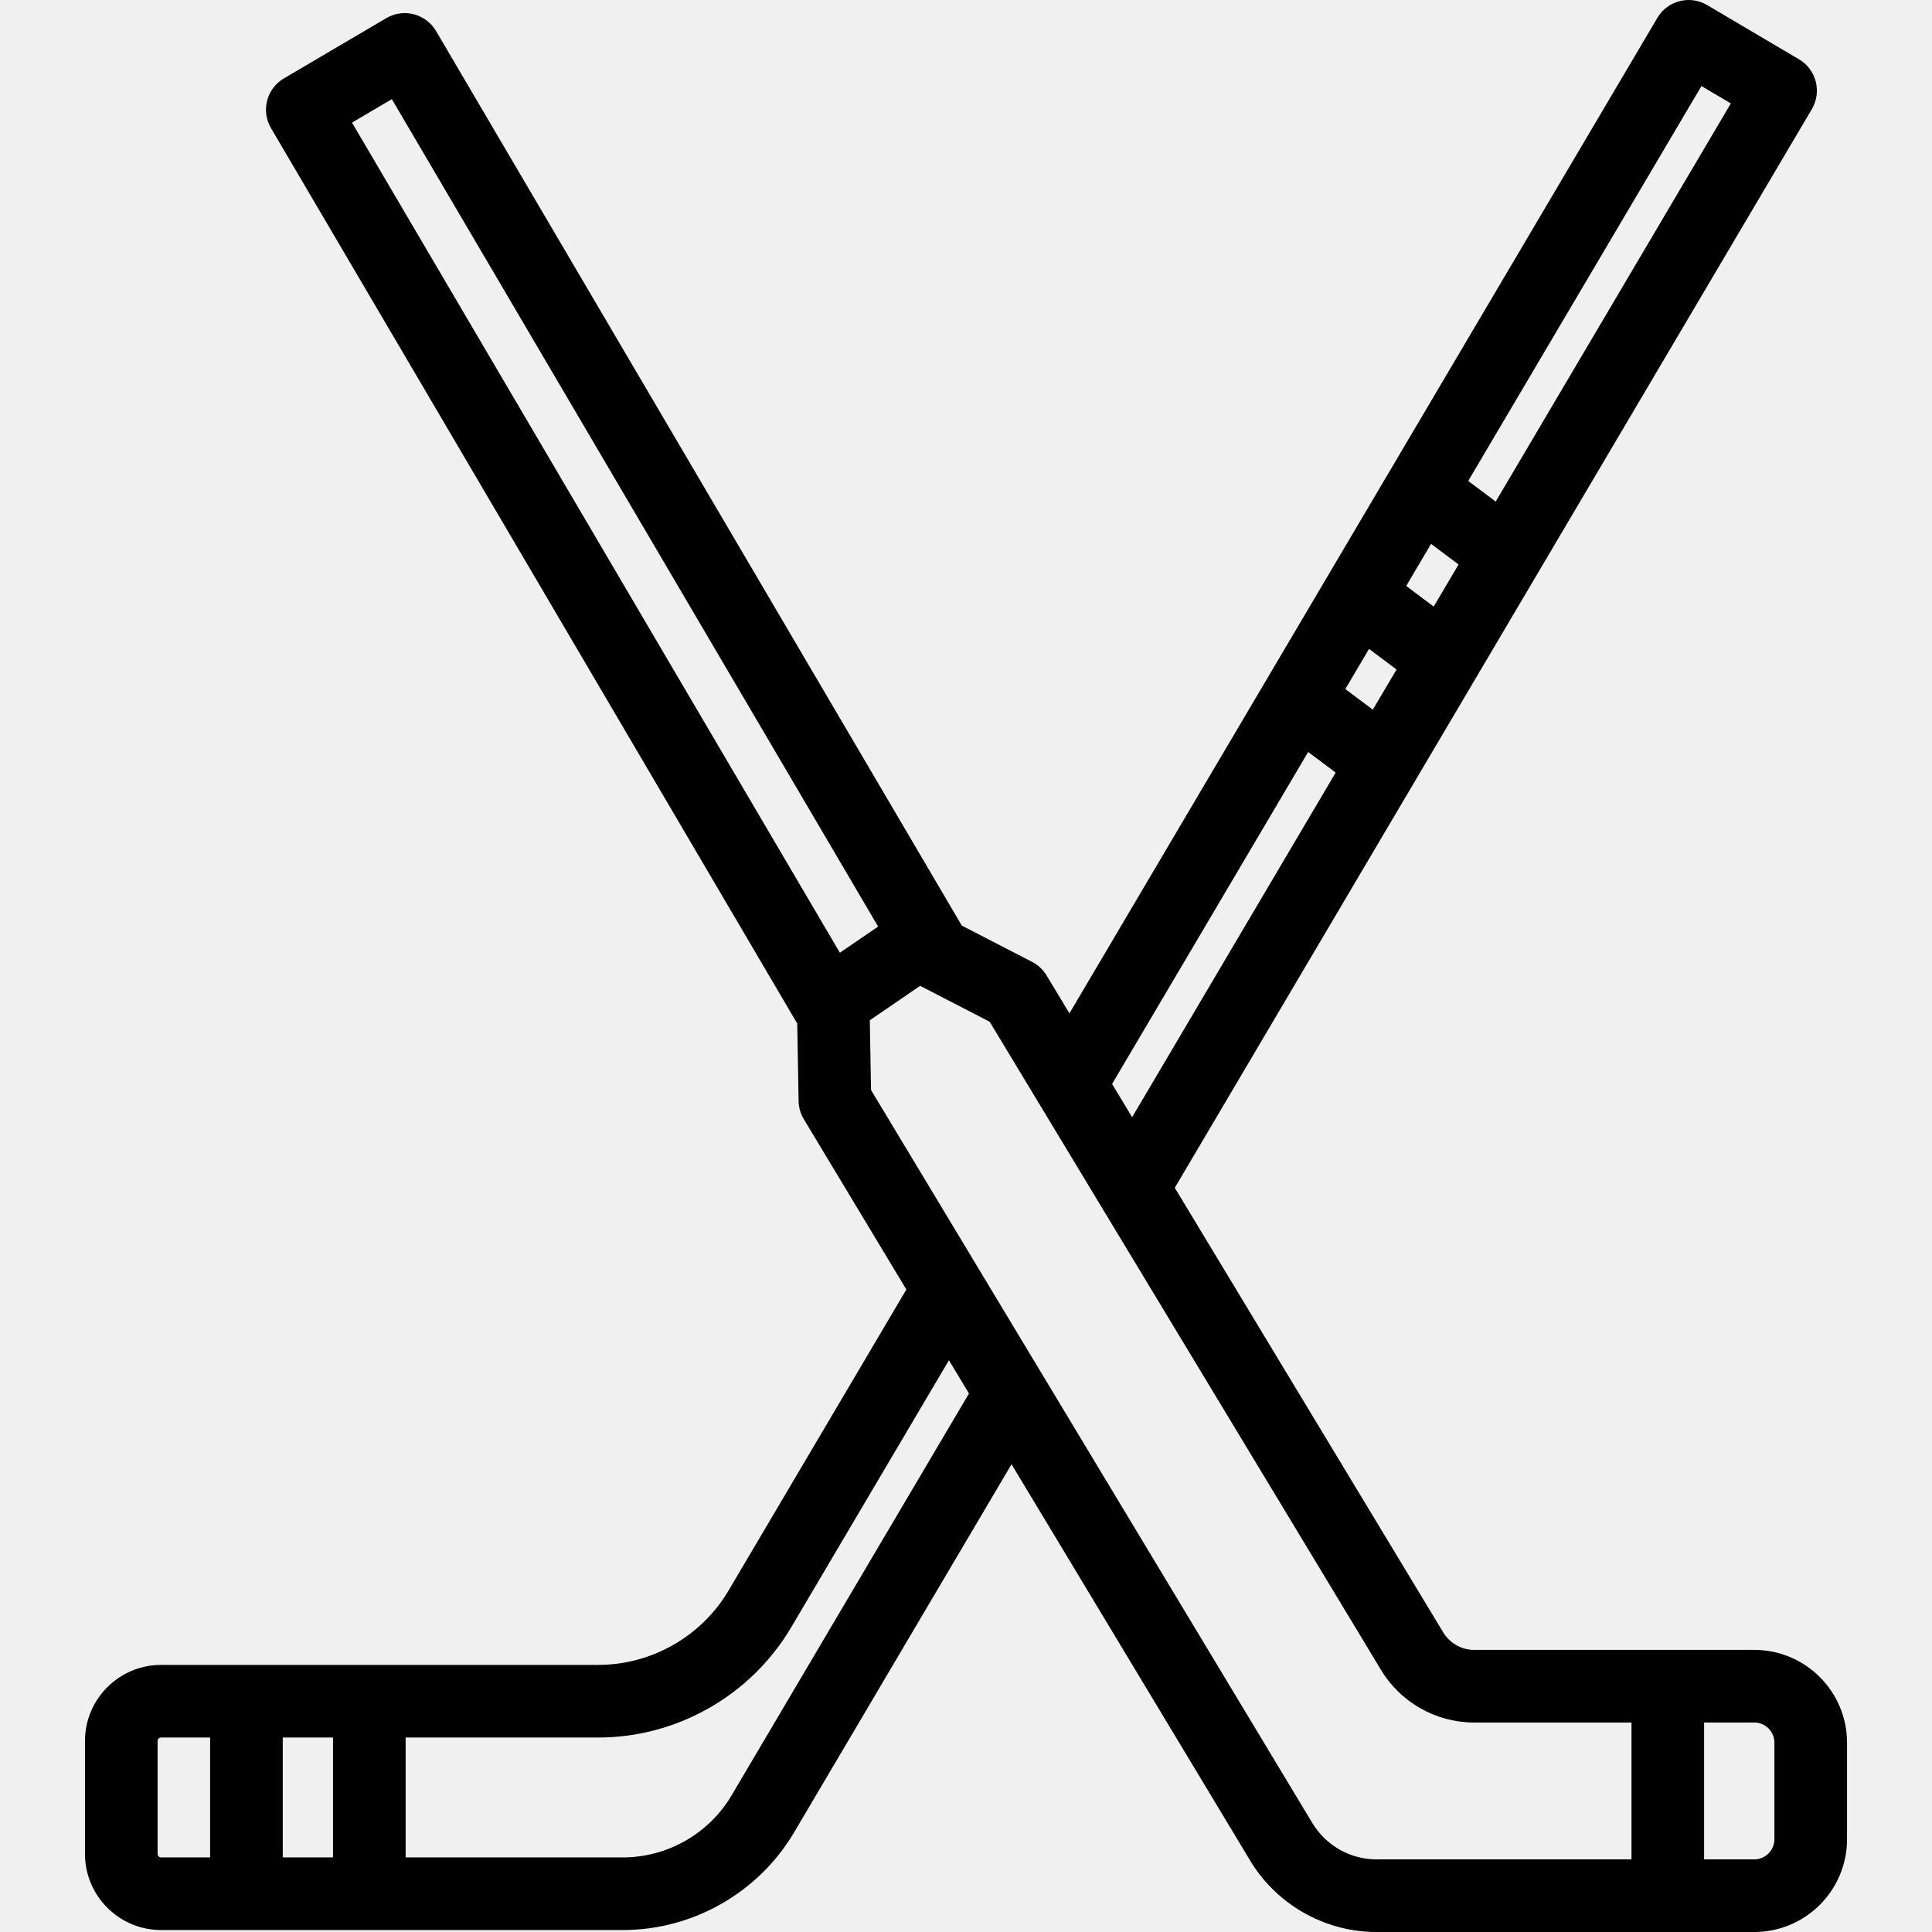
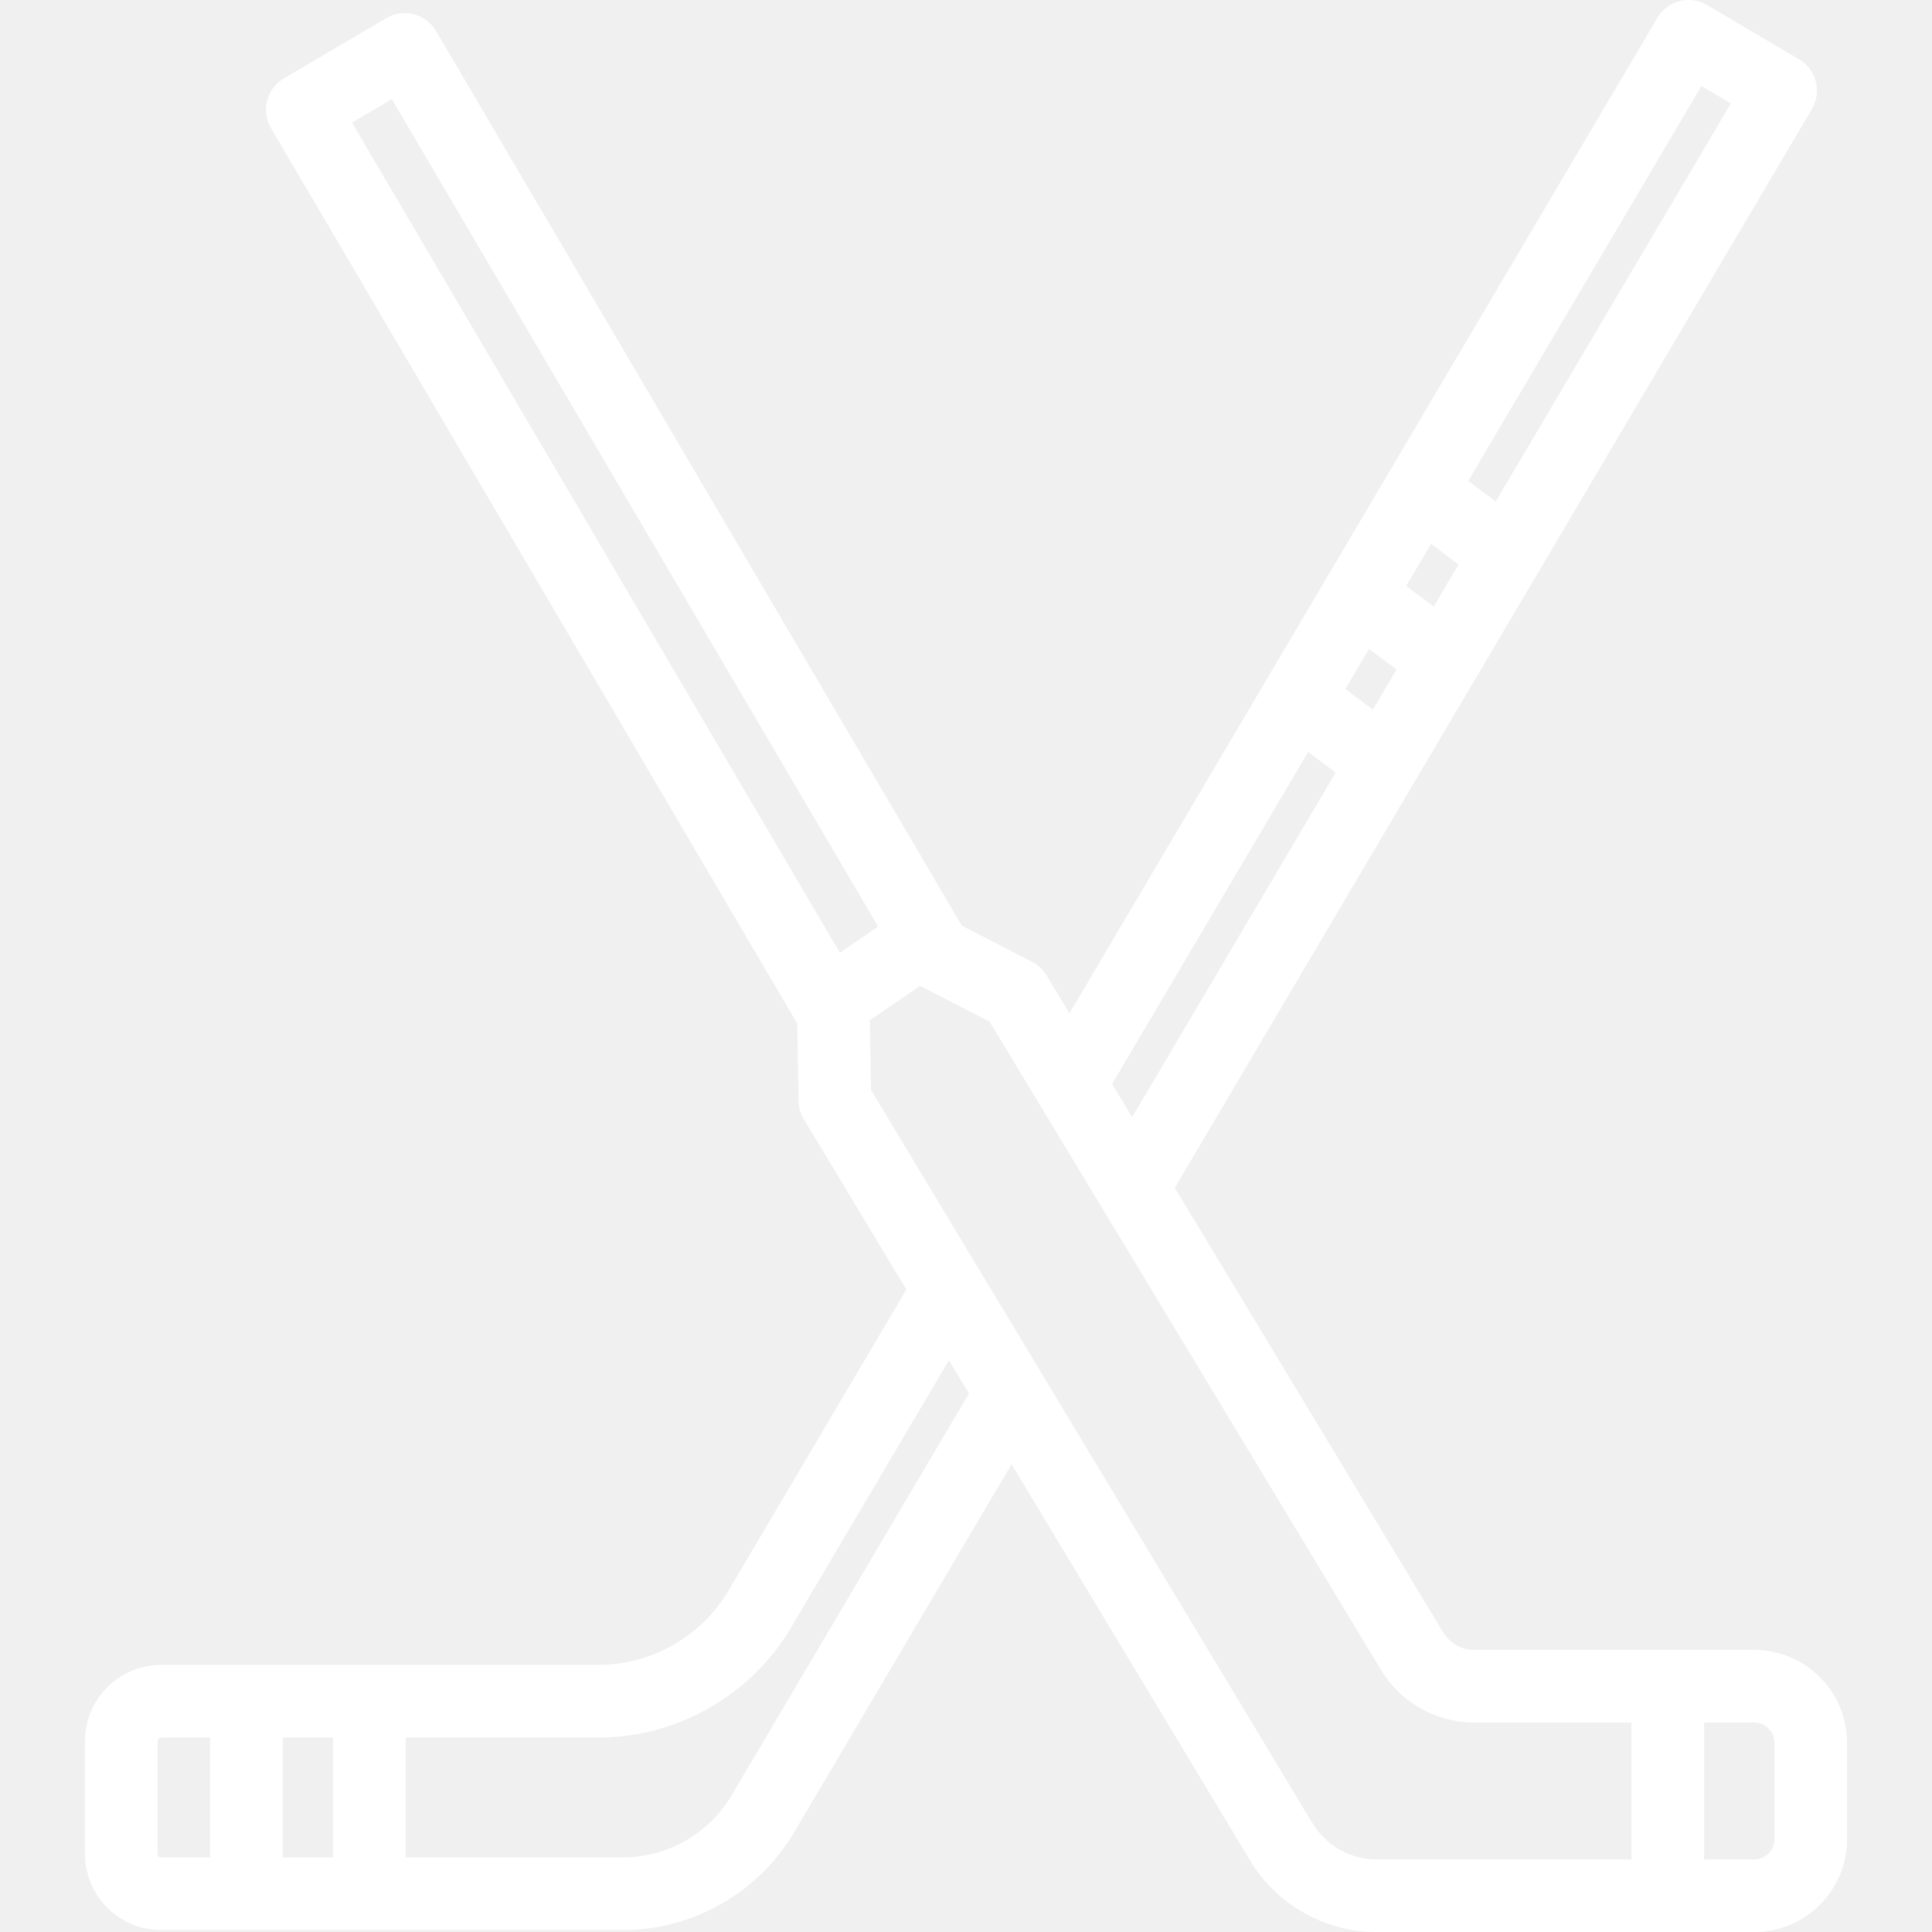
- <svg xmlns="http://www.w3.org/2000/svg" version="1.1" id="Capa_1" x="0px" y="0px" viewBox="0 0 345.822 345.822" style="enable-background:new 0 0 345.822 345.822;" xml:space="preserve">
-   <path d="M314.009,295.324H263.84c-2.263,0-4.381-1.211-5.566-3.225l-47.991-79.486L324.318,19.527  c0.877-1.485,1.128-3.256,0.698-4.926c-0.43-1.669-1.505-3.1-2.99-3.977l-16.46-9.72c-3.093-1.826-7.078-0.799-8.902,2.292  l-105.236,178.19l-4.102-6.794c-0.621-1.028-1.515-1.865-2.583-2.416l-12.583-6.496L78.051,5.553  c-0.874-1.487-2.303-2.565-3.972-2.999c-1.668-0.432-3.441-0.185-4.929,0.69L50.814,14.036c-3.092,1.82-4.125,5.802-2.307,8.896  l94.196,160.275l0.243,13.878c0.02,1.143,0.341,2.26,0.93,3.239l18.36,30.496l-31.822,53.877  c-4.849,8.212-13.786,13.314-23.323,13.314h-78.25c-7.516,0-13.63,6.11-13.63,13.62v20.21c0,7.516,6.114,13.63,13.63,13.63h82.67  c12.528,0,24.267-6.704,30.637-17.494l38.916-65.884l42.587,70.737c4.716,8.014,13.423,12.993,22.722,12.993h67.638  c9.154,0,16.602-7.448,16.602-16.602v-17.294C330.611,302.771,323.164,295.324,314.009,295.324z M249.976,119.84l-4.246,7.19  l-4.922-3.691l4.246-7.19L249.976,119.84z M251.705,104.887l4.451-7.537l4.922,3.692l-4.451,7.536L251.705,104.887z M304.552,15.403  l5.266,3.109l-42.09,71.267l-4.922-3.691L304.552,15.403z M234.156,134.6l4.922,3.691l-36.428,61.681l-3.59-5.946L234.156,134.6z   M63.006,21.945l7.132-4.197l87.044,148.105l-6.846,4.684L63.006,21.945z M59.611,311.011v21.46h-9v-21.46H59.611z M28.211,331.841  v-20.21c0-0.342,0.283-0.62,0.63-0.62h8.77v21.46h-8.77C28.494,332.471,28.211,332.188,28.211,331.841z M130.953,321.367  c-4.043,6.849-11.493,11.104-19.442,11.104h-38.9v-21.46h34.48c14.115,0,27.341-7.55,34.517-19.704l28.249-47.829l3.586,5.956  L130.953,321.367z M234.821,326.18l-78.908-131.067l-0.219-12.49l9.006-6.162l12.446,6.425l69.96,115.871  c3.474,5.902,9.885,9.568,16.733,9.568h28.192v24.498h-45.66C241.658,332.822,237.245,330.298,234.821,326.18z M317.611,329.22  c0,1.986-1.616,3.602-3.602,3.602h-8.978v-24.498h8.978c1.986,0,3.602,1.616,3.602,3.602V329.22z" />
-   <g>
- </g>
-   <g>
- </g>
-   <g>
- </g>
-   <g>
- </g>
-   <g>
- </g>
-   <g>
- </g>
-   <g>
- </g>
-   <g>
- </g>
-   <g>
- </g>
-   <g>
- </g>
-   <g>
- </g>
-   <g>
- </g>
-   <g>
- </g>
-   <g>
- </g>
-   <g>
- </g>
+ <svg xmlns="http://www.w3.org/2000/svg" fill="#fff" viewBox="0 0 345.82 345.82">
+   <path d="M314.009 295.324H263.84c-2.263 0-4.381-1.211-5.566-3.225l-47.991-79.486L324.318 19.527a6.498 6.498 0 00-2.292-8.903l-16.46-9.72a6.499 6.499 0 00-8.902 2.292l-105.236 178.19-4.102-6.794a6.501 6.501 0 00-2.583-2.416l-12.583-6.496L78.051 5.553a6.505 6.505 0 00-3.972-2.999 6.506 6.506 0 00-4.929.69L50.814 14.036a6.501 6.501 0 00-2.307 8.896l94.196 160.275.243 13.878c.02 1.143.341 2.26.93 3.239l18.36 30.496-31.822 53.877c-4.849 8.212-13.786 13.314-23.323 13.314h-78.25c-7.516 0-13.63 6.11-13.63 13.62v20.21c0 7.516 6.114 13.63 13.63 13.63h82.67c12.528 0 24.267-6.704 30.637-17.494l38.916-65.884 42.587 70.737c4.716 8.014 13.423 12.993 22.722 12.993h67.638c9.154 0 16.602-7.448 16.602-16.602v-17.294c-.002-9.156-7.449-16.603-16.604-16.603zM249.976 119.84l-4.246 7.19-4.922-3.691 4.246-7.19 4.922 3.691zm1.729-14.953l4.451-7.537 4.922 3.692-4.451 7.536-4.922-3.691zm52.847-89.484l5.266 3.109-42.09 71.267-4.922-3.691 41.746-70.685zM234.156 134.6l4.922 3.691-36.428 61.681-3.59-5.946 35.096-59.426zM63.006 21.945l7.132-4.197 87.044 148.105-6.846 4.684-87.33-148.592zm-3.395 289.066v21.46h-9v-21.46h9zm-31.4 20.83v-20.21c0-.342.283-.62.63-.62h8.77v21.46h-8.77a.631.631 0 01-.63-.63zm102.742-10.474c-4.043 6.849-11.493 11.104-19.442 11.104h-38.9v-21.46h34.48c14.115 0 27.341-7.55 34.517-19.704l28.249-47.829 3.586 5.956-42.49 71.933zm103.868 4.813l-78.908-131.067-.219-12.49 9.006-6.162 12.446 6.425 69.96 115.871c3.474 5.902 9.885 9.568 16.733 9.568h28.192v24.498h-45.66c-4.713-.001-9.126-2.525-11.55-6.643zm82.79 3.04a3.606 3.606 0 01-3.602 3.602h-8.978v-24.498h8.978a3.606 3.606 0 013.602 3.602v17.294z" />
</svg>
